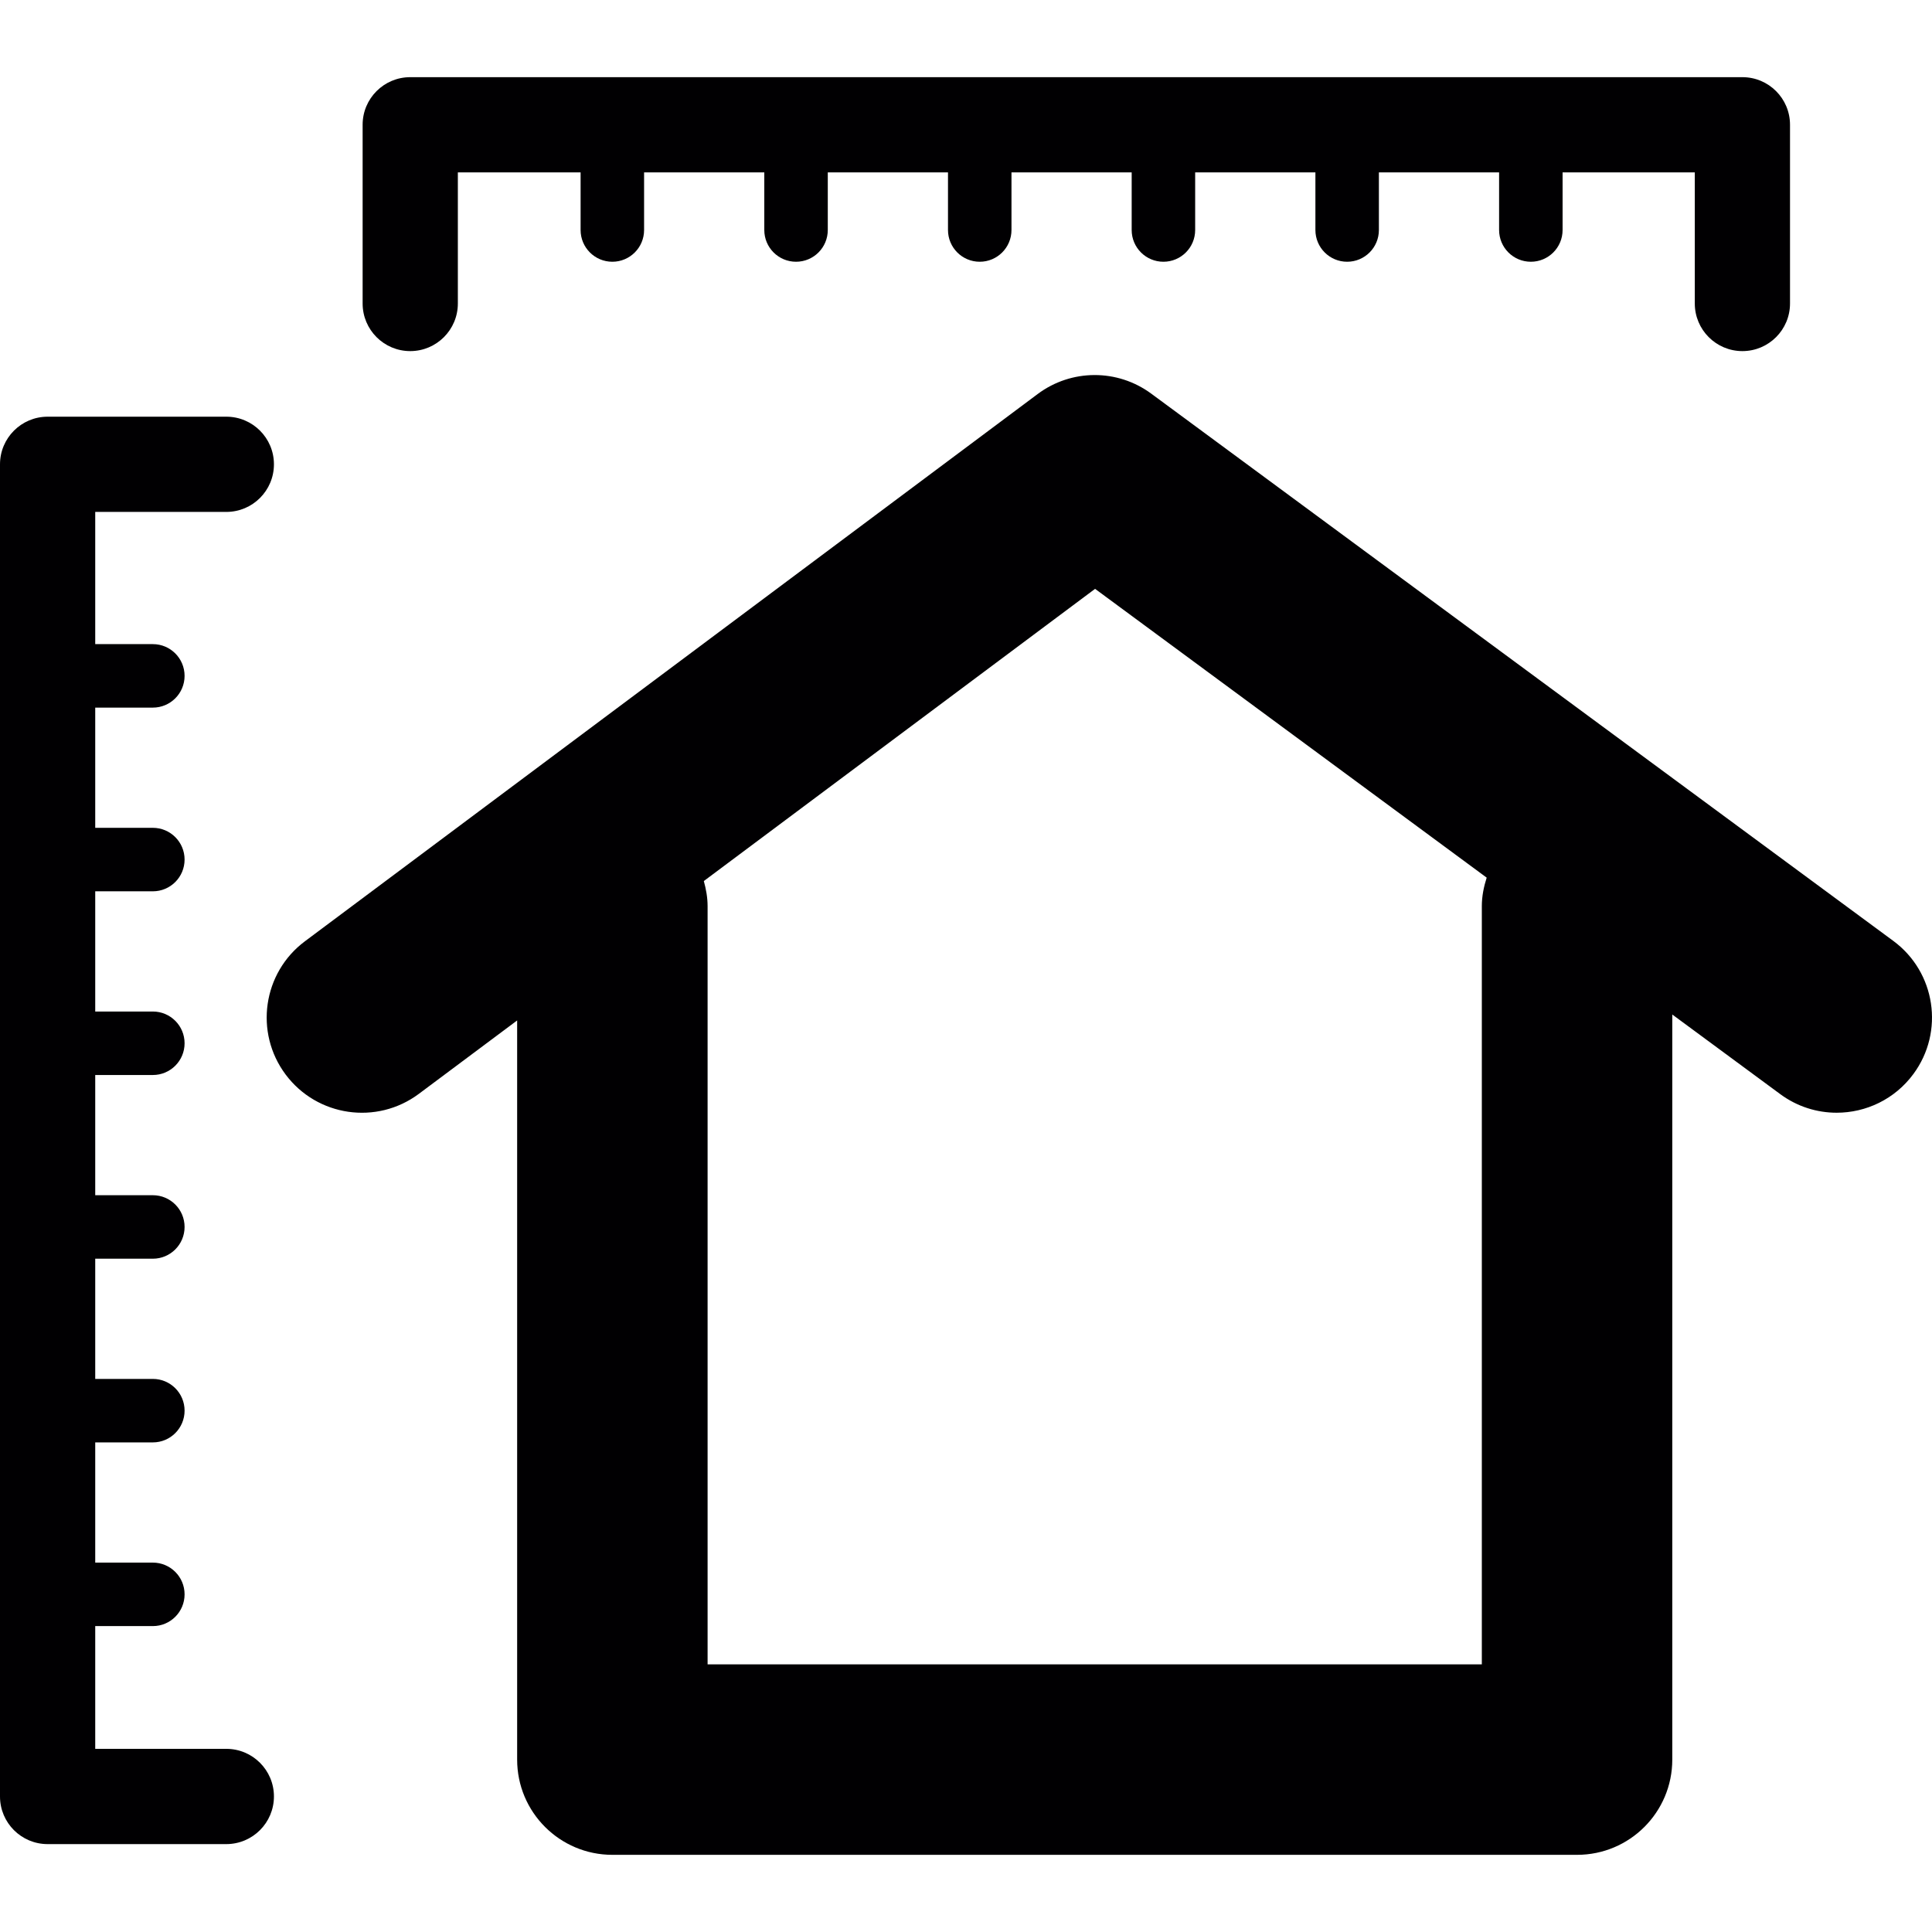
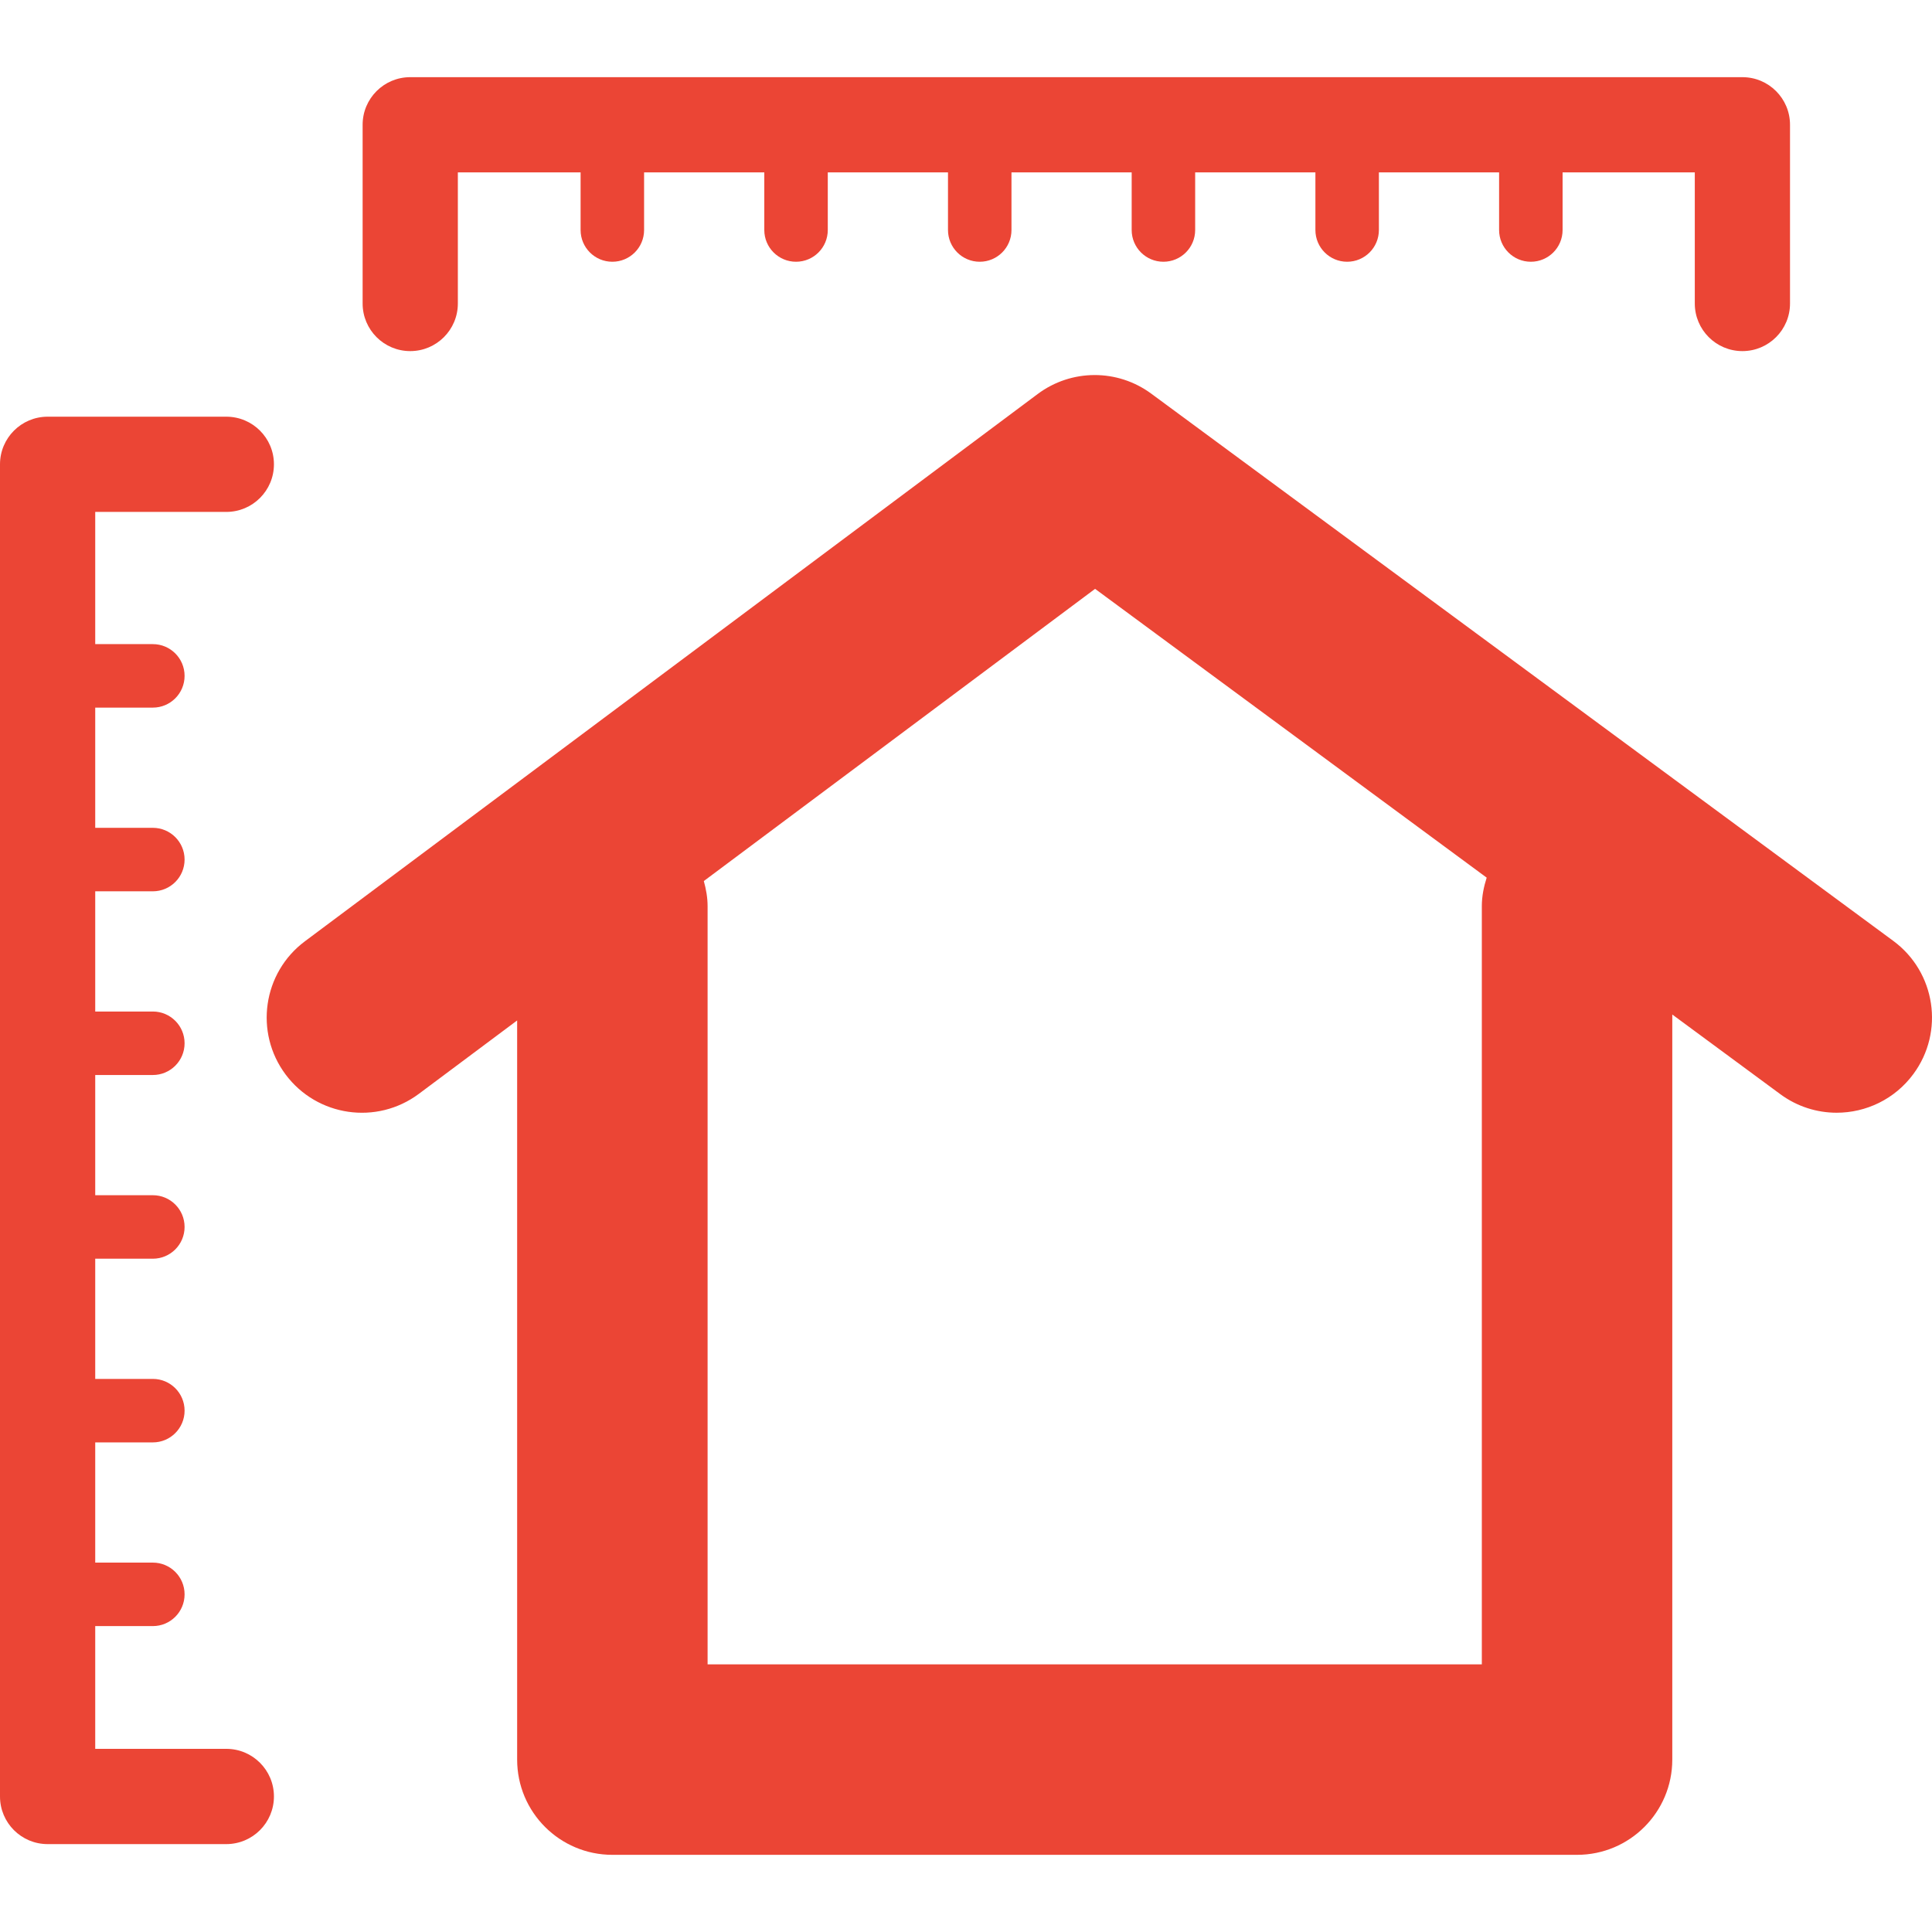
<svg xmlns="http://www.w3.org/2000/svg" height="25px" width="25px" version="1.1" id="Capa_1" viewBox="0 0 494.747 494.747" xml:space="preserve">
  <g>
-     <path style="fill:#010002;" d="M484.837,240.948l-190.03-140.145c-8.657-6.381-20.451-6.34-29.068,0.089L78.091,241.037   c-10.795,8.055-13.006,23.337-4.95,34.124c8.064,10.787,23.337,13.006,34.132,4.942l25.158-18.785V450.6   c0,13.469,10.917,24.386,24.386,24.386h247.036c13.469,0,24.386-10.917,24.386-24.386V259.798l27.645,20.386   c4.357,3.219,9.429,4.763,14.453,4.763c7.478,0,14.867-3.43,19.647-9.917C497.981,264.204,495.672,248.938,484.837,240.948z    M379.466,232.063v194.151H181.202V232.063c0-2.243-0.398-4.381-0.967-6.446l100.193-74.824l100.282,73.954   C379.97,227.073,379.466,229.495,379.466,232.063z" />
-     <path style="fill:#010002;" d="M446.194,89.911c6.739,0,12.193-5.462,12.193-12.193V31.954c0-6.73-5.454-12.193-12.193-12.193   h-341.14c-6.739,0-12.193,5.462-12.193,12.193v45.764c0,6.73,5.454,12.193,12.193,12.193c6.739,0,12.193-5.462,12.193-12.193   V44.147h31.433V58.9c0,4.495,3.642,8.129,8.129,8.129s8.129-3.633,8.129-8.129V44.147h30.783V58.9c0,4.495,3.642,8.129,8.129,8.129   s8.129-3.633,8.129-8.129V44.147h30.783V58.9c0,4.495,3.642,8.129,8.129,8.129s8.129-3.633,8.129-8.129V44.147H289.8V58.9   c0,4.495,3.642,8.129,8.129,8.129s8.129-3.633,8.129-8.129V44.147h30.791V58.9c0,4.495,3.642,8.129,8.129,8.129   c4.487,0,8.129-3.633,8.129-8.129V44.147h30.783V58.9c0,4.495,3.642,8.129,8.129,8.129s8.129-3.633,8.129-8.129V44.147h33.856   v33.571C434.001,84.449,439.463,89.911,446.194,89.911z" />
-     <path style="fill:#010002;" d="M70.15,460.037c0-6.73-5.454-12.193-12.193-12.193H24.386v-31.433h14.753   c4.487,0,8.129-3.633,8.129-8.129s-3.642-8.129-8.129-8.129H24.386v-30.783h14.753c4.487,0,8.129-3.633,8.129-8.129   c0-4.495-3.642-8.129-8.129-8.129H24.386v-30.783h14.753c4.487,0,8.129-3.633,8.129-8.129s-3.642-8.129-8.129-8.129H24.386v-30.783   h14.753c4.487,0,8.129-3.633,8.129-8.129c0-4.495-3.642-8.129-8.129-8.129H24.386v-30.783h14.753c4.487,0,8.129-3.633,8.129-8.129   s-3.642-8.129-8.129-8.129H24.386v-30.783h14.753c4.487,0,8.129-3.633,8.129-8.129c0-4.495-3.642-8.129-8.129-8.129H24.386v-33.856   h33.571c6.739,0,12.193-5.462,12.193-12.193s-5.454-12.193-12.193-12.193H12.193C5.454,106.713,0,112.175,0,118.906v341.14   c0,6.73,5.454,12.193,12.193,12.193h45.764C64.695,472.23,70.15,466.768,70.15,460.037z" />
+     <path style="fill:#EB4535;" d="M484.837,240.948l-190.03-140.145c-8.657-6.381-20.451-6.34-29.068,0.089L78.091,241.037   c-10.795,8.055-13.006,23.337-4.95,34.124c8.064,10.787,23.337,13.006,34.132,4.942l25.158-18.785V450.6   c0,13.469,10.917,24.386,24.386,24.386h247.036c13.469,0,24.386-10.917,24.386-24.386V259.798l27.645,20.386   c4.357,3.219,9.429,4.763,14.453,4.763c7.478,0,14.867-3.43,19.647-9.917C497.981,264.204,495.672,248.938,484.837,240.948z    M379.466,232.063v194.151H181.202V232.063c0-2.243-0.398-4.381-0.967-6.446l100.193-74.824l100.282,73.954   C379.97,227.073,379.466,229.495,379.466,232.063z" />
+     <path style="fill:#EB4535;" d="M446.194,89.911c6.739,0,12.193-5.462,12.193-12.193V31.954c0-6.73-5.454-12.193-12.193-12.193   h-341.14c-6.739,0-12.193,5.462-12.193,12.193v45.764c0,6.73,5.454,12.193,12.193,12.193c6.739,0,12.193-5.462,12.193-12.193   V44.147h31.433V58.9c0,4.495,3.642,8.129,8.129,8.129s8.129-3.633,8.129-8.129V44.147h30.783V58.9c0,4.495,3.642,8.129,8.129,8.129   s8.129-3.633,8.129-8.129V44.147h30.783V58.9c0,4.495,3.642,8.129,8.129,8.129s8.129-3.633,8.129-8.129V44.147H289.8V58.9   c0,4.495,3.642,8.129,8.129,8.129s8.129-3.633,8.129-8.129V44.147h30.791V58.9c0,4.495,3.642,8.129,8.129,8.129   c4.487,0,8.129-3.633,8.129-8.129V44.147h30.783V58.9c0,4.495,3.642,8.129,8.129,8.129s8.129-3.633,8.129-8.129V44.147h33.856   v33.571C434.001,84.449,439.463,89.911,446.194,89.911z" />
+     <path style="fill:#EB4535;" d="M70.15,460.037c0-6.73-5.454-12.193-12.193-12.193H24.386v-31.433h14.753   c4.487,0,8.129-3.633,8.129-8.129s-3.642-8.129-8.129-8.129H24.386v-30.783h14.753c4.487,0,8.129-3.633,8.129-8.129   c0-4.495-3.642-8.129-8.129-8.129H24.386v-30.783h14.753c4.487,0,8.129-3.633,8.129-8.129s-3.642-8.129-8.129-8.129H24.386v-30.783   h14.753c4.487,0,8.129-3.633,8.129-8.129c0-4.495-3.642-8.129-8.129-8.129H24.386v-30.783h14.753c4.487,0,8.129-3.633,8.129-8.129   s-3.642-8.129-8.129-8.129H24.386v-30.783h14.753c4.487,0,8.129-3.633,8.129-8.129c0-4.495-3.642-8.129-8.129-8.129H24.386v-33.856   h33.571c6.739,0,12.193-5.462,12.193-12.193s-5.454-12.193-12.193-12.193H12.193C5.454,106.713,0,112.175,0,118.906v341.14   c0,6.73,5.454,12.193,12.193,12.193h45.764C64.695,472.23,70.15,466.768,70.15,460.037z" />
  </g>
</svg>
